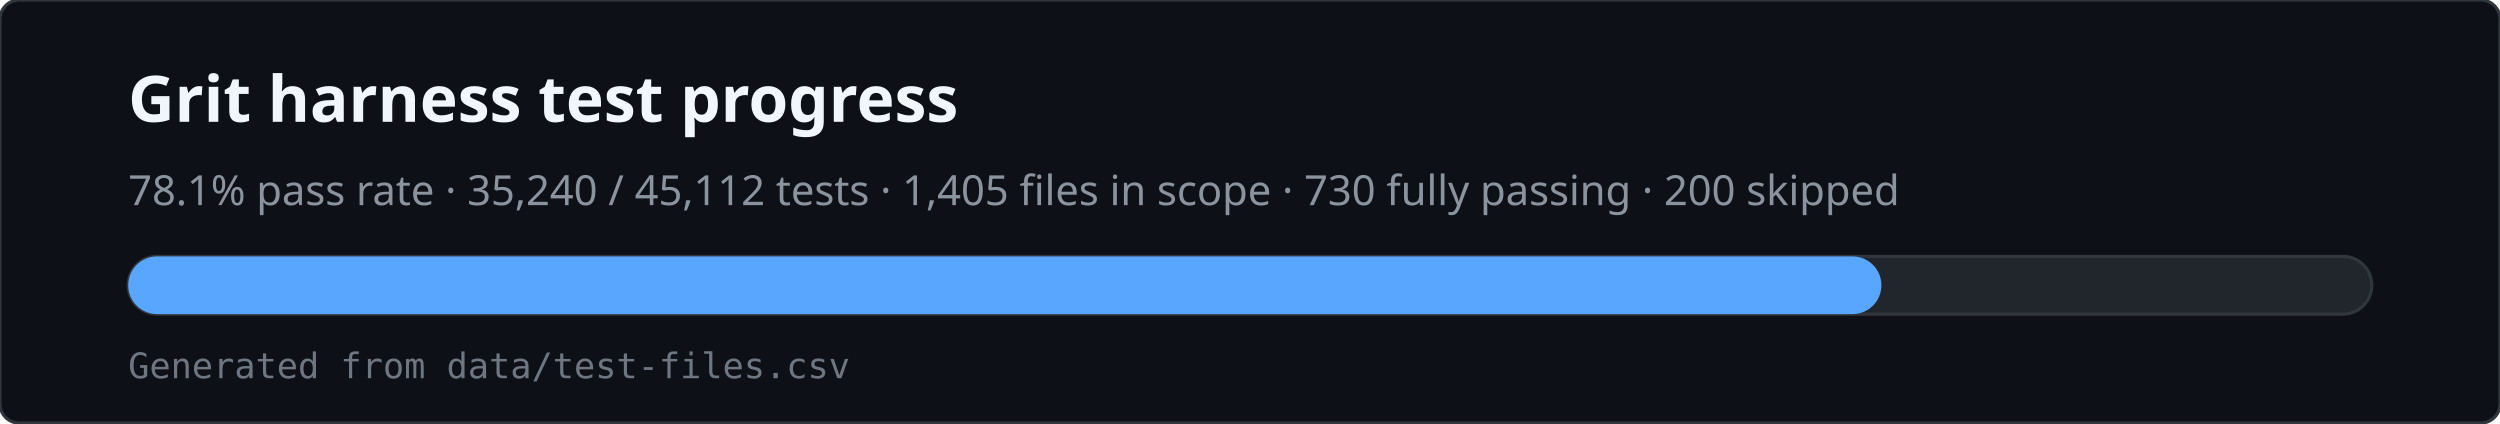
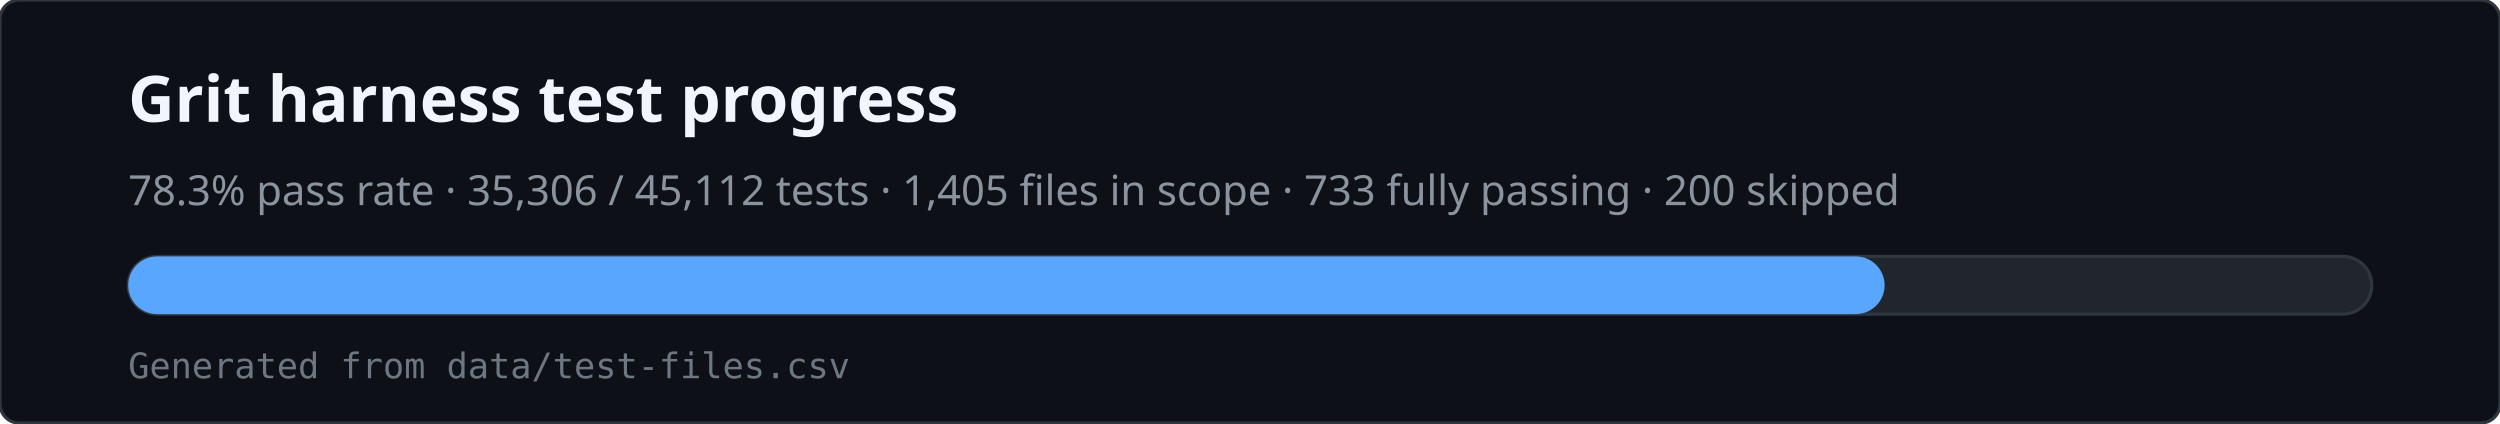
<svg xmlns="http://www.w3.org/2000/svg" viewBox="0 0 780 132" width="780" height="132" role="img" aria-labelledby="svg-title svg-desc">
  <rect x="0" y="0" width="780" height="132" rx="6" fill="#0d1117" stroke="#30363d" />
  <text x="40" y="38" fill="#f0f6fc" font-family="ui-sans-serif,system-ui,sans-serif" font-size="20" font-weight="600">Grit harness test progress</text>
-   <text x="40" y="64" fill="#8b949e" font-family="ui-sans-serif,system-ui,sans-serif" font-size="13">78.1% pass rate · 35,240 / 45,112 tests · 1,405 files in scope · 730 fully passing · 200 skipped</text>
+   <text x="40" y="64" fill="#8b949e" font-family="ui-sans-serif,system-ui,sans-serif" font-size="13">78.3% pass rate · 35,306 / 45,112 tests · 1,405 files in scope · 733 fully passing · 200 skipped</text>
  <rect x="40" y="80" width="700" height="18" rx="9" fill="#21262d" stroke="#30363d" />
-   <rect x="40" y="80" width="547" height="18" rx="9" fill="#58a6ff" />
+   <rect x="40" y="80" width="548" height="18" rx="9" fill="#58a6ff" />
  <text x="40" y="118" fill="#6e7681" font-family="ui-monospace,monospace" font-size="11">Generated from data/test-files.csv</text>
</svg>
